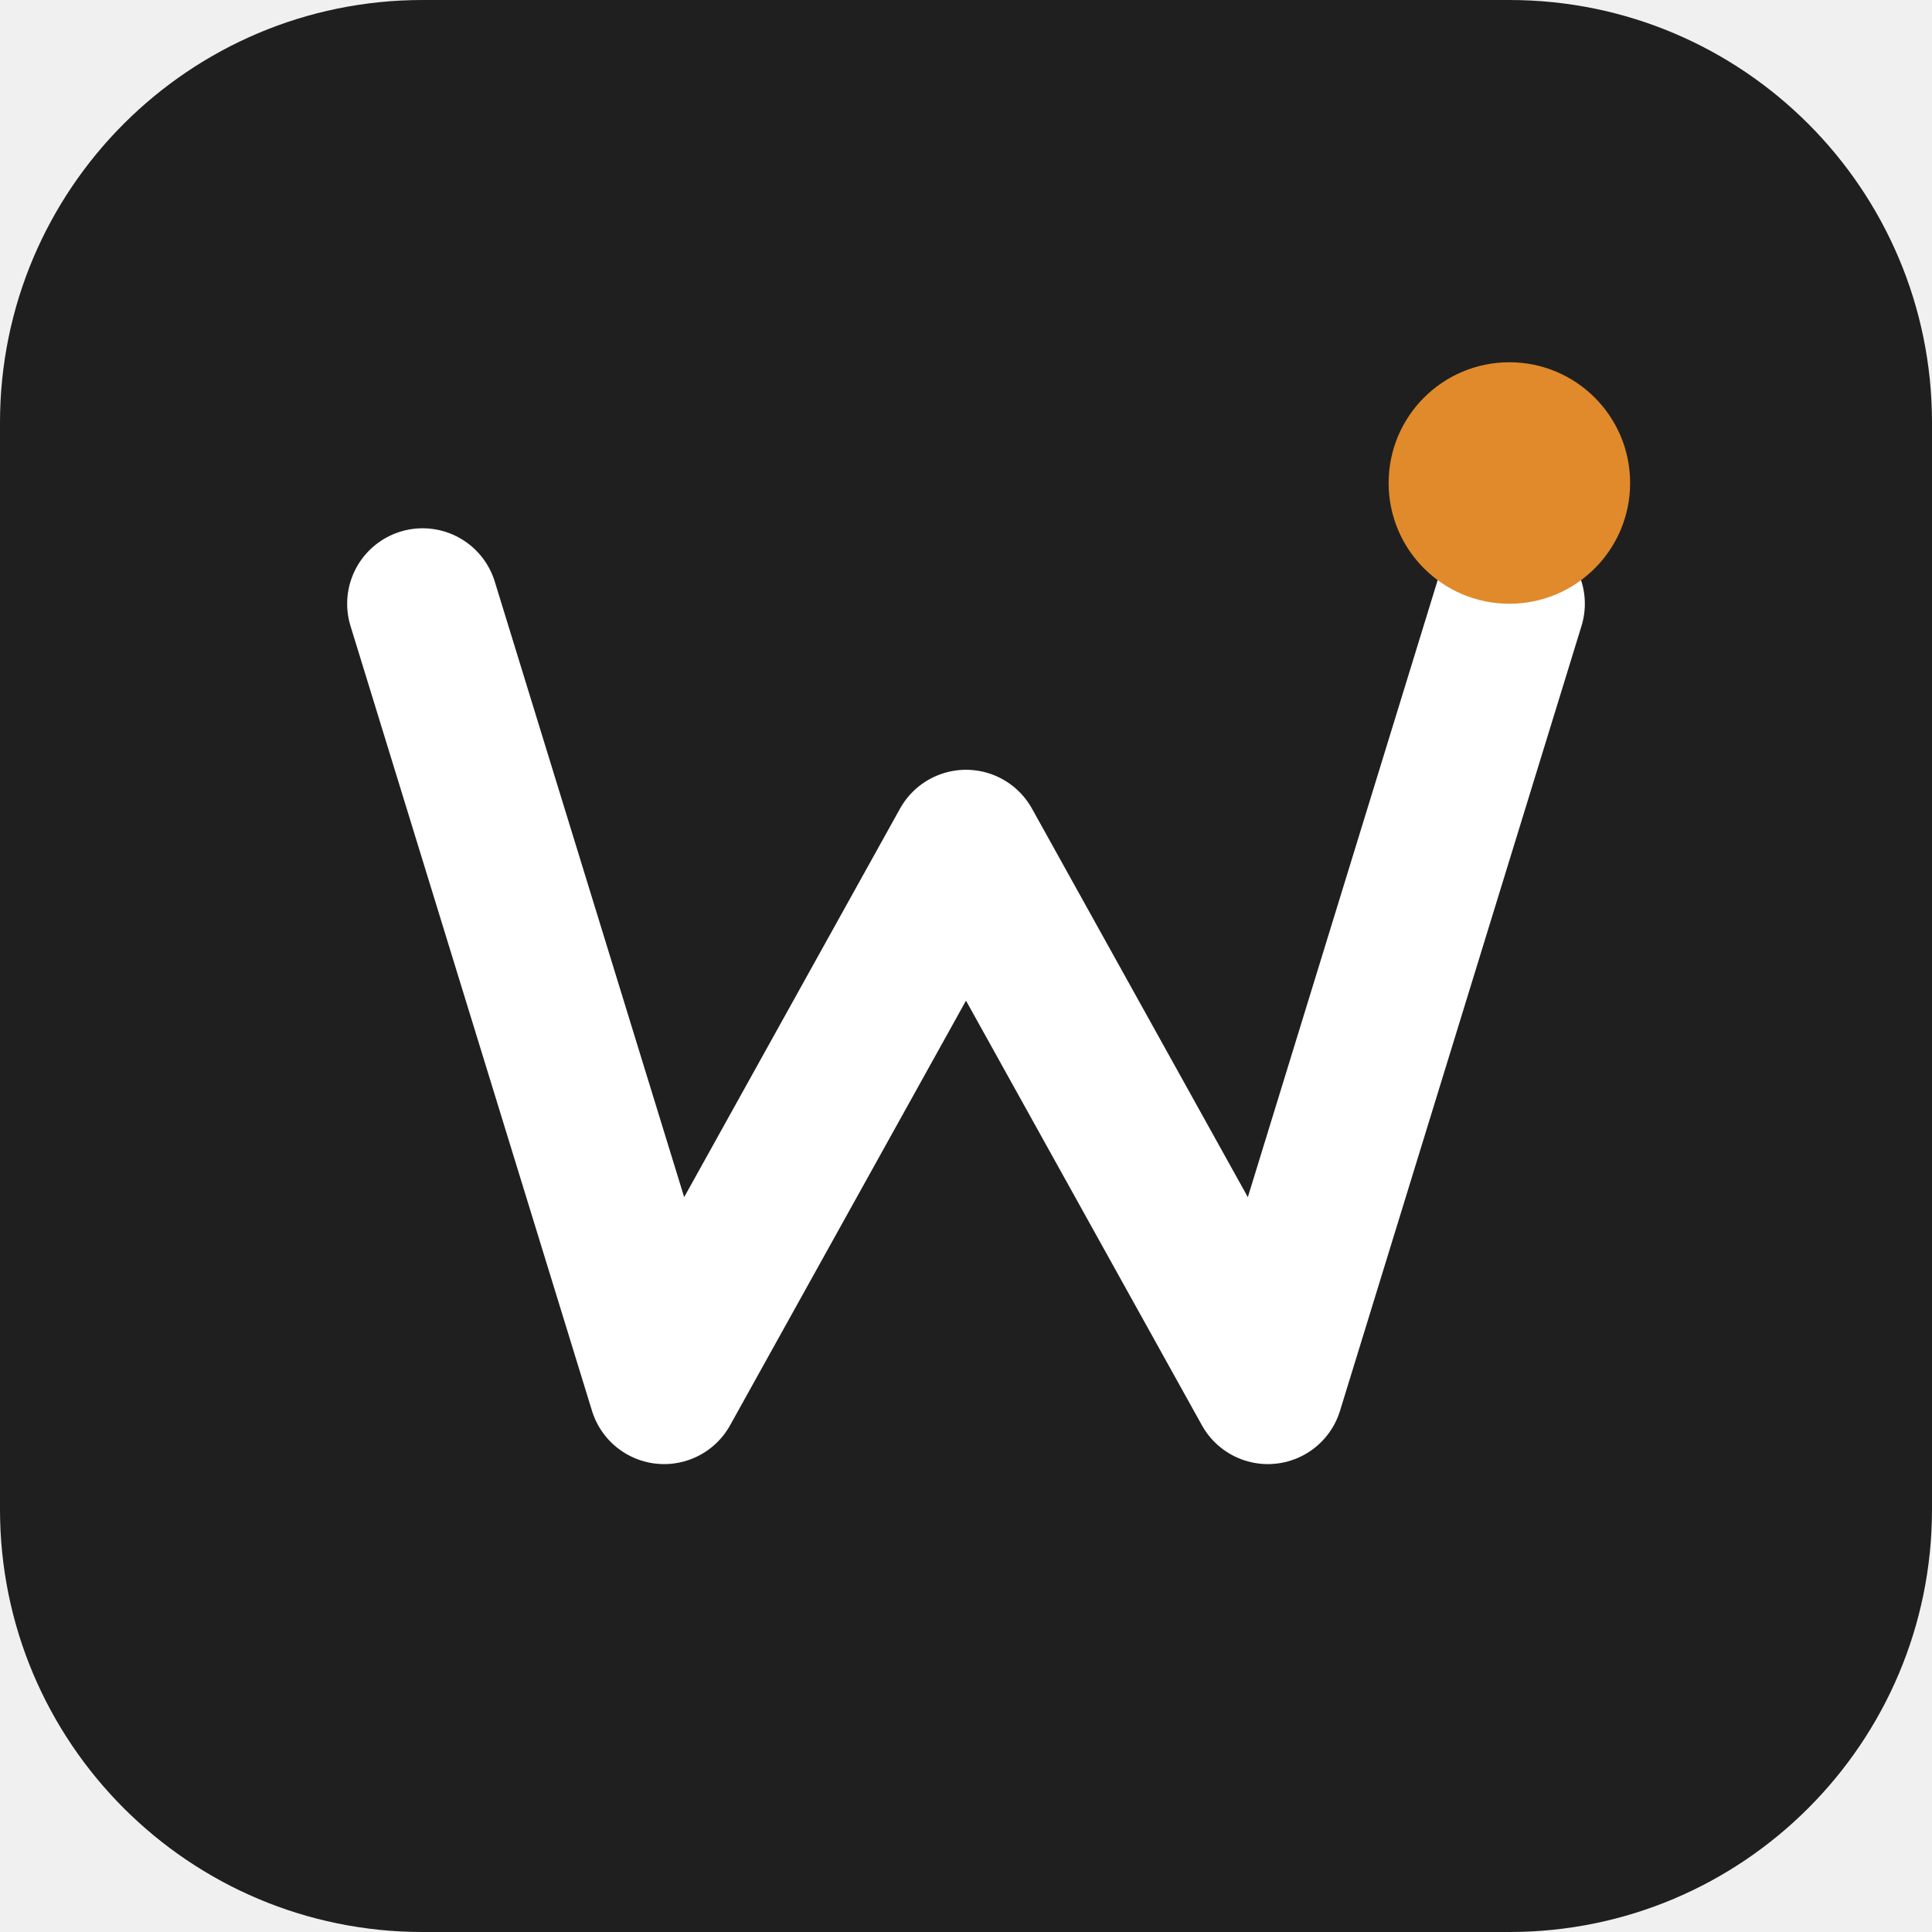
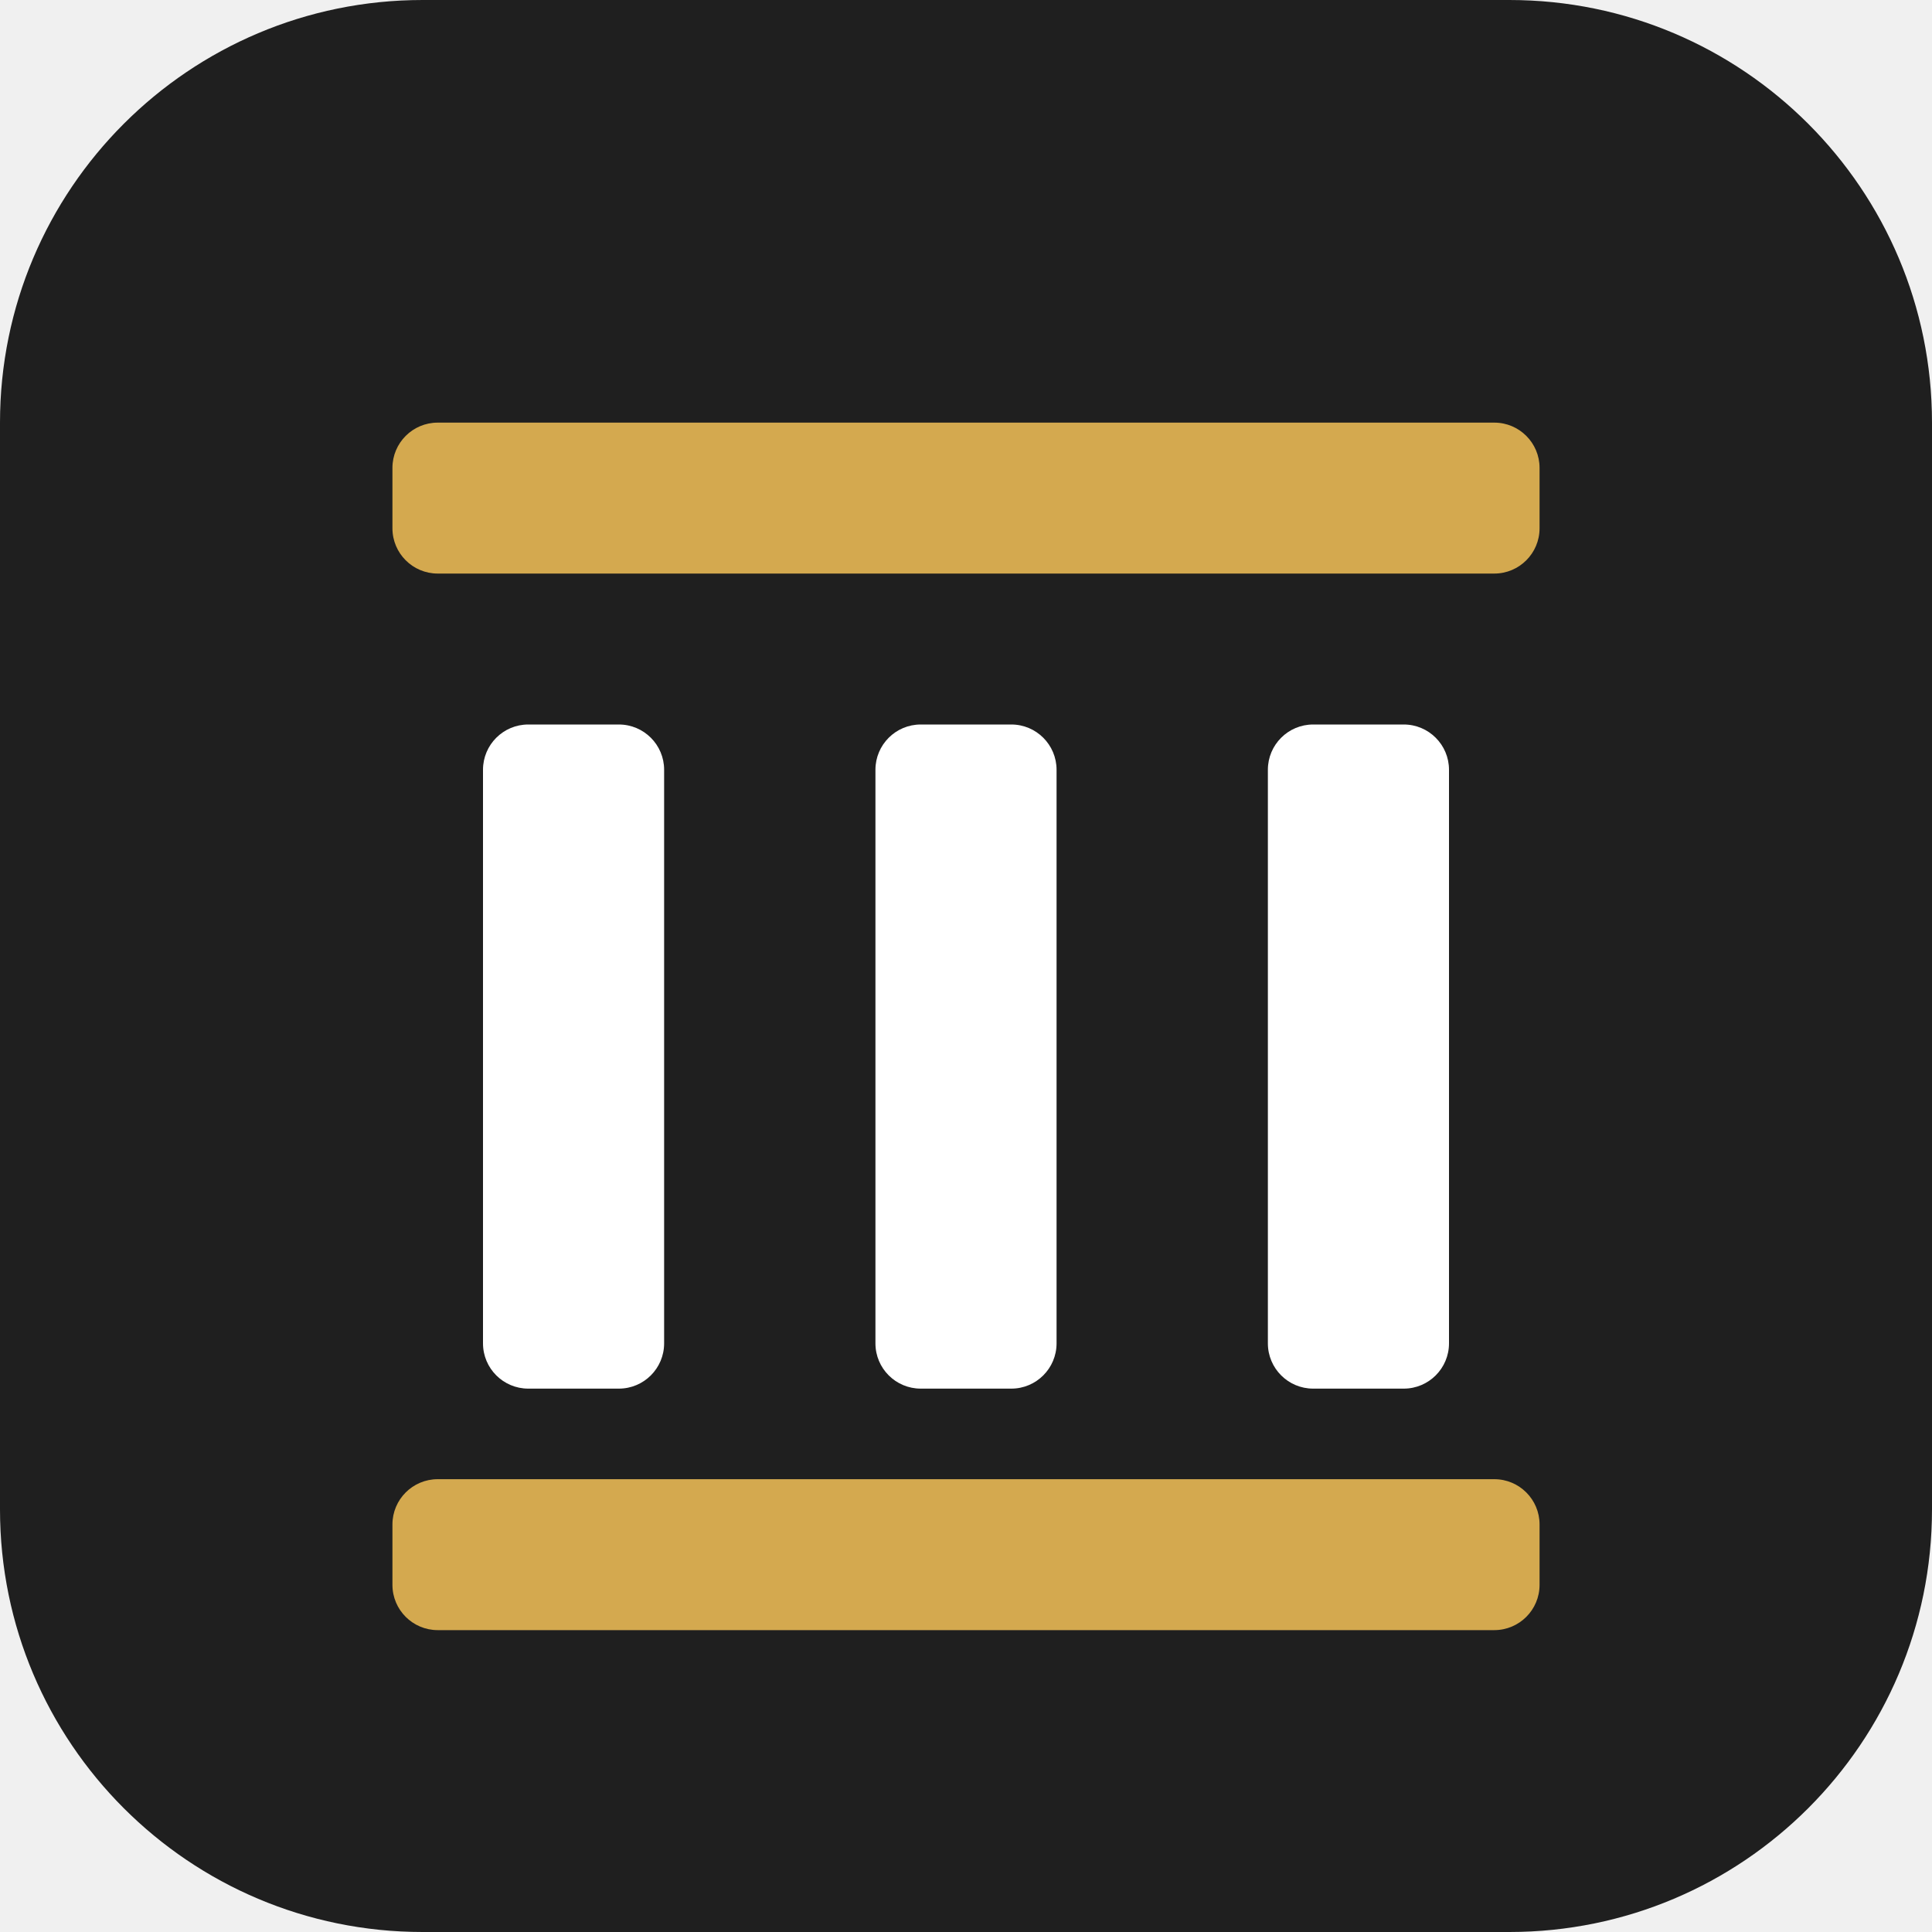
- <svg xmlns="http://www.w3.org/2000/svg" viewBox="0 0 64 64" role="img" aria-label="Wrenbook">
+ <svg xmlns="http://www.w3.org/2000/svg" viewBox="0 0 64 64" role="img" aria-label="Hollis &amp; Marr LLP">
  <rect width="64" height="64" rx="14" fill="#1F1F1F" />
-   <path d="M14 20 L22 46 L32 28 L42 46 L50 20" fill="none" stroke="#FFFFFF" stroke-width="5" stroke-linecap="round" stroke-linejoin="round" />
-   <circle cx="50" cy="16" r="4" fill="#E08A2B" />
+   <rect x="13" y="14" width="38" height="5" rx="1.5" fill="#D4A94F" />
+   <rect x="16" y="24" width="6" height="22" rx="1.5" fill="#FFFFFF" />
+   <rect x="29" y="24" width="6" height="22" rx="1.5" fill="#FFFFFF" />
+   <rect x="42" y="24" width="6" height="22" rx="1.5" fill="#FFFFFF" />
+   <rect x="13" y="49" width="38" height="5" rx="1.5" fill="#D4A94F" />
</svg>
